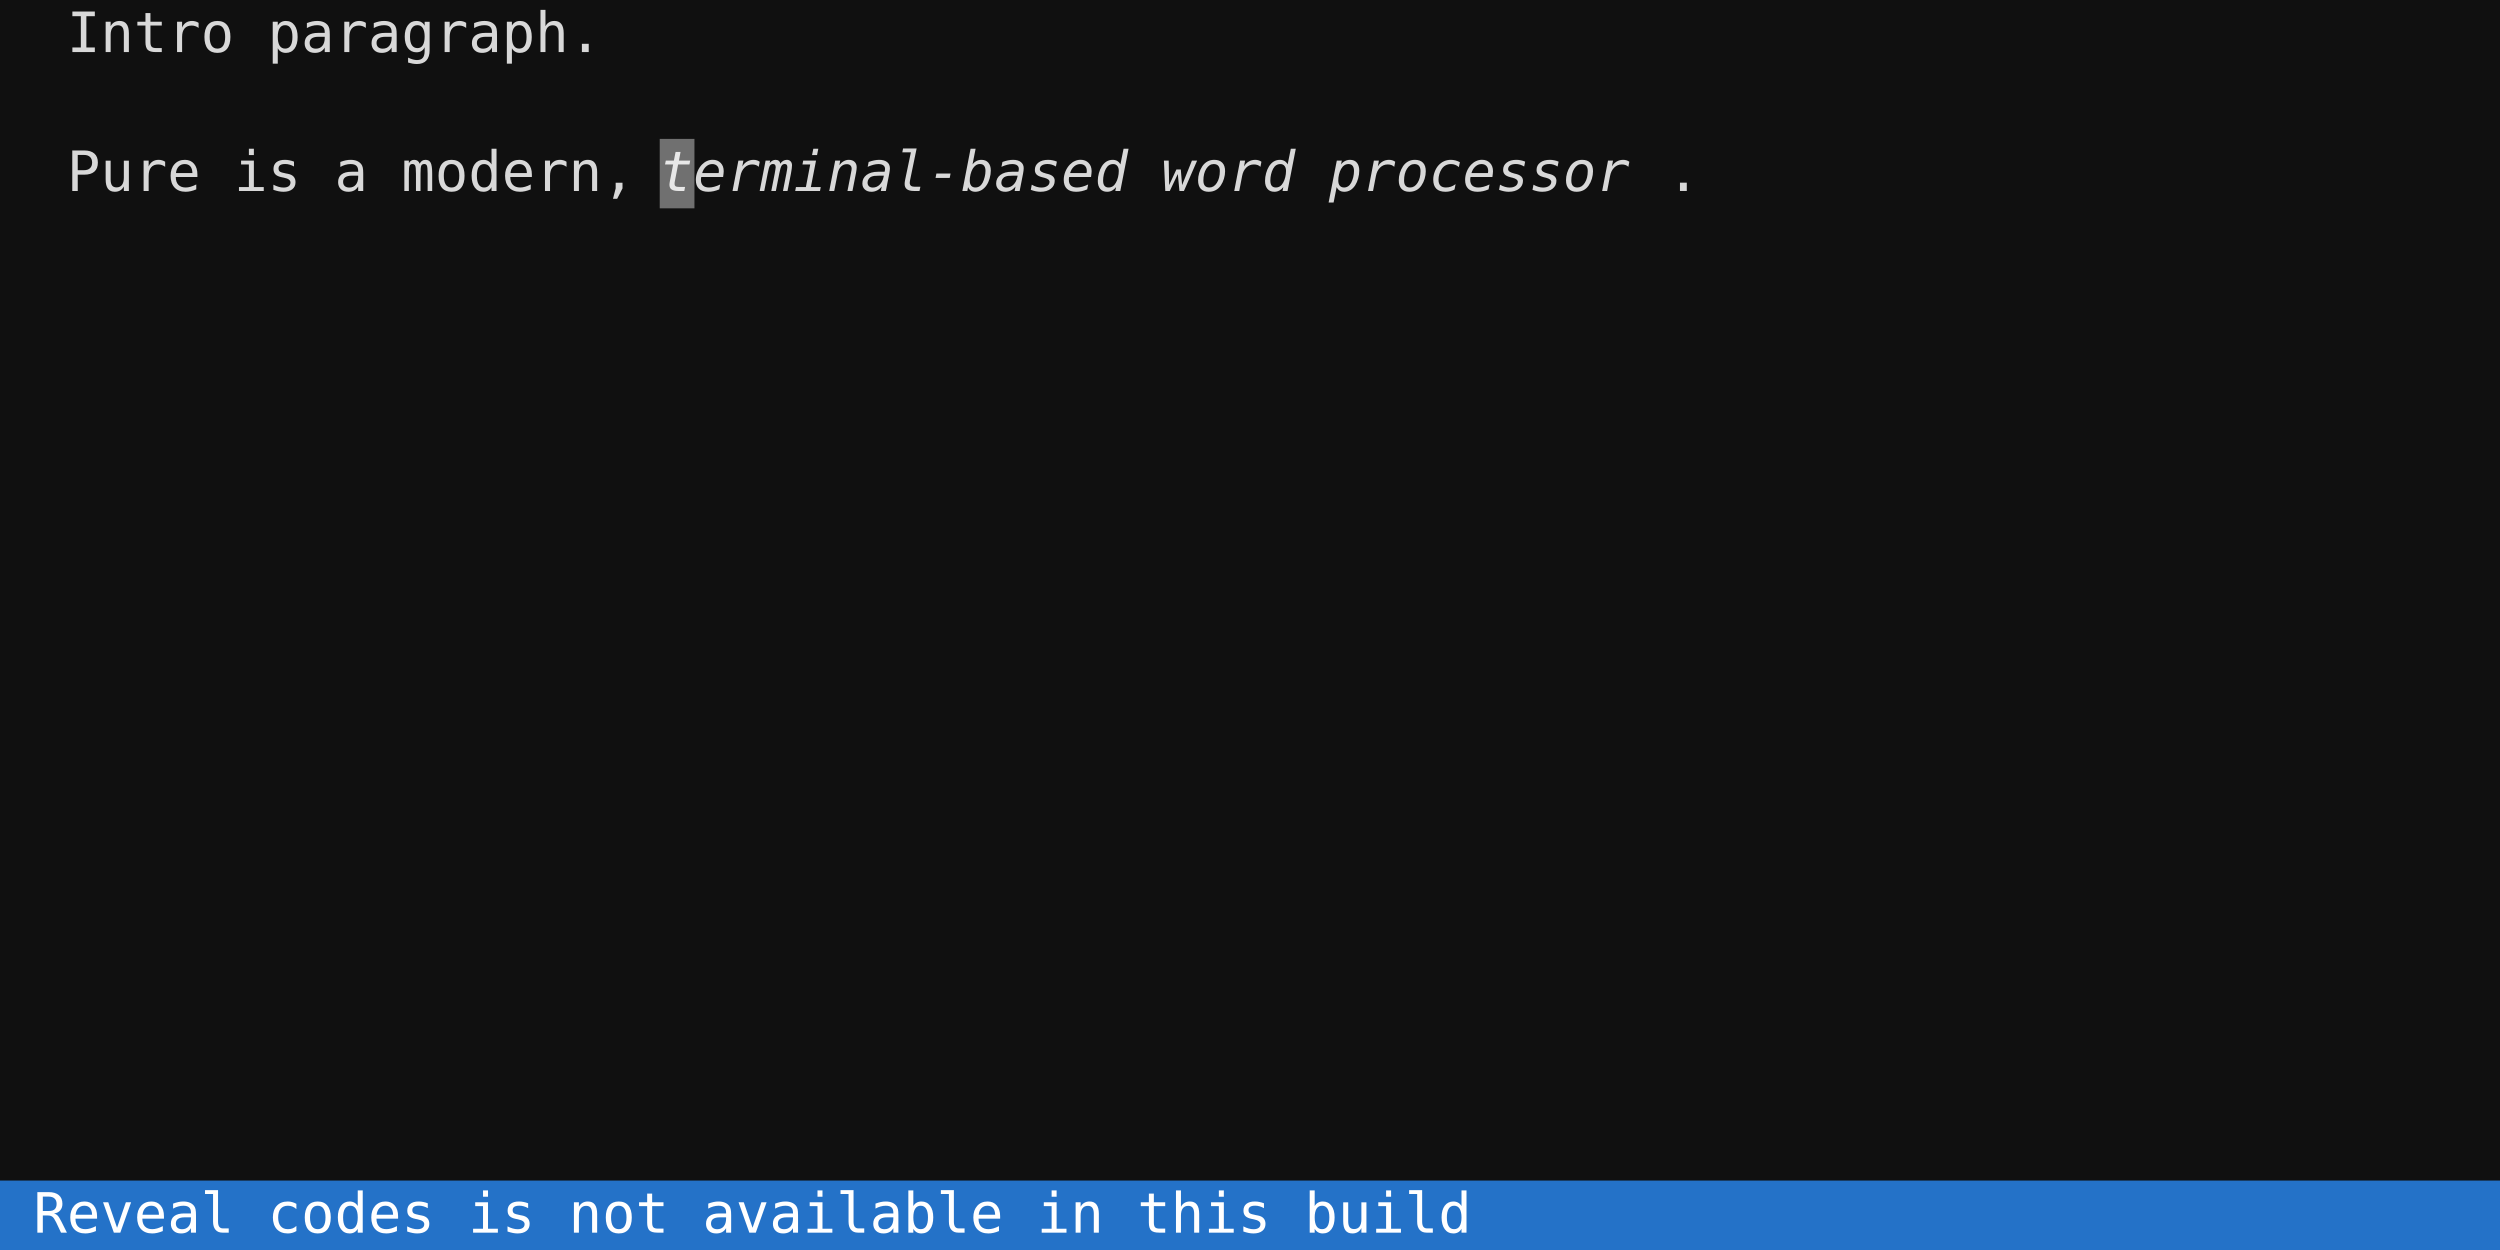
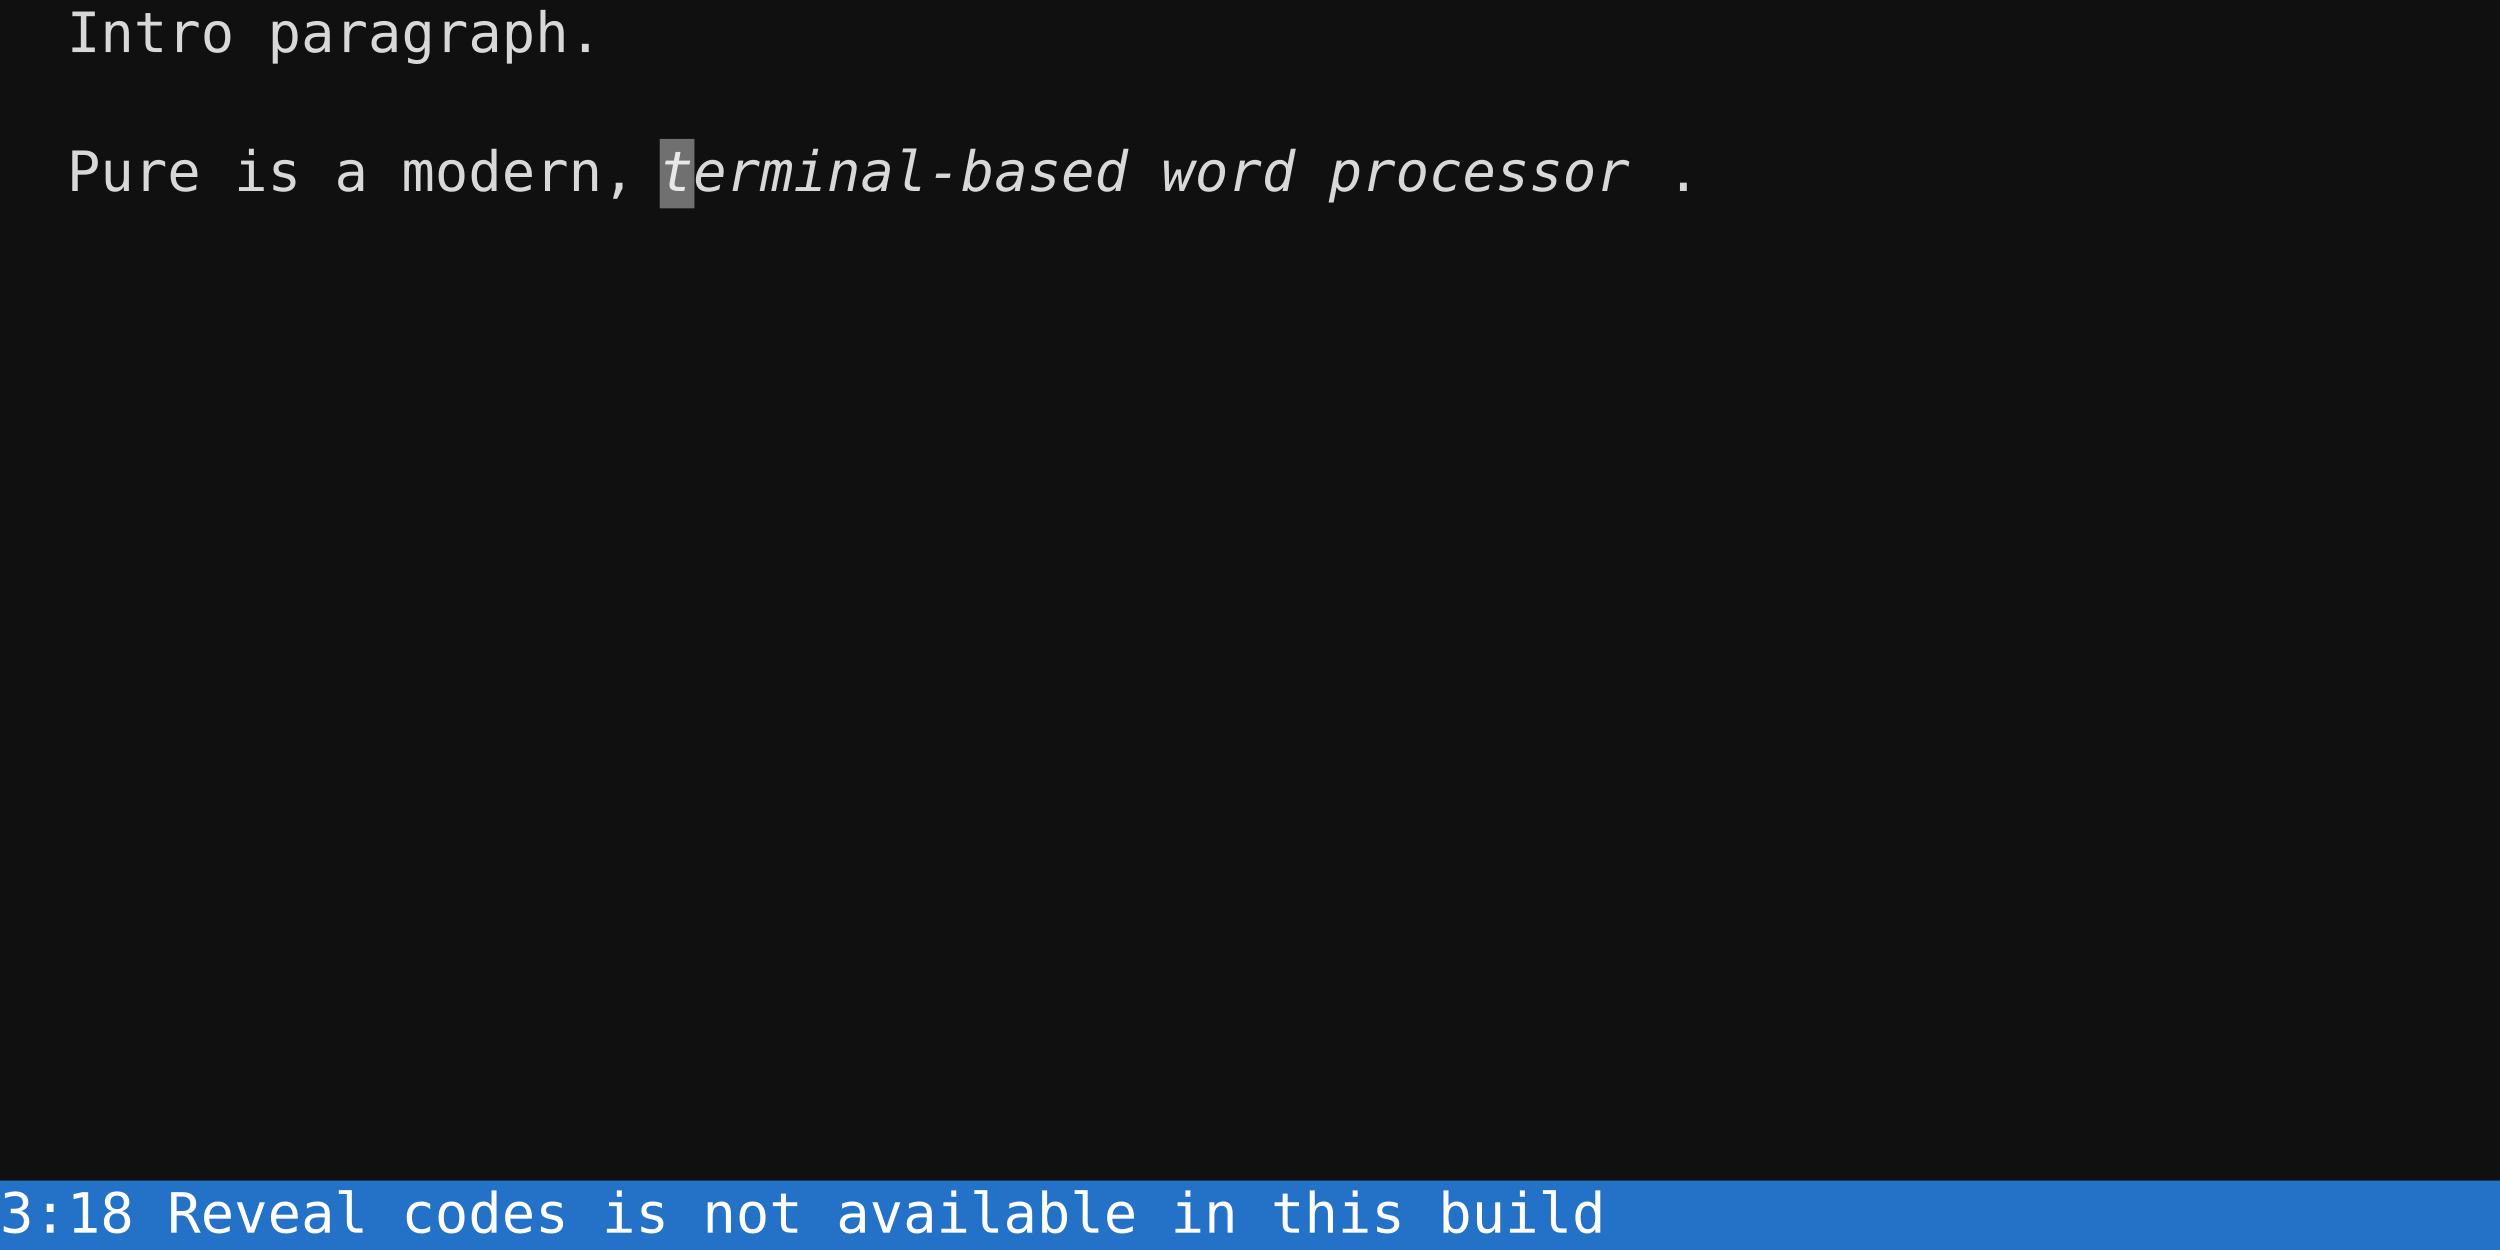
<svg xmlns="http://www.w3.org/2000/svg" width="720" height="360" viewBox="0 0 720 360" font-family="'DejaVu Sans Mono', Menlo, Consolas, monospace" font-size="16px">
  <rect width="100%" height="100%" fill="#101010" />
  <text x="0" y="15" fill="#d8d8d8" textLength="720" lengthAdjust="spacingAndGlyphs" xml:space="preserve">  Intro paragraph.                                                      </text>
  <text x="0" y="55" fill="#d8d8d8" textLength="190" lengthAdjust="spacingAndGlyphs" xml:space="preserve">  Pure is a modern,</text>
  <text x="190" y="55" fill="#d8d8d8" textLength="290" lengthAdjust="spacingAndGlyphs" xml:space="preserve" font-style="italic">terminal-based word processor</text>
  <text x="480" y="55" fill="#d8d8d8" textLength="240" lengthAdjust="spacingAndGlyphs" xml:space="preserve">.                       </text>
  <rect x="0" y="340" width="720" height="20" fill="#2472c8" />
-   <text x="0" y="355" fill="#ffffff" textLength="720" lengthAdjust="spacingAndGlyphs" xml:space="preserve"> Reveal codes is not available in this build                            </text>
+   <text x="0" y="355" fill="#ffffff" textLength="720" lengthAdjust="spacingAndGlyphs" xml:space="preserve">3:18 Reveal codes is not available in this build                        </text>
  <rect x="190" y="40" width="10" height="20" fill="#ffffff" fill-opacity="0.4" />
</svg>
